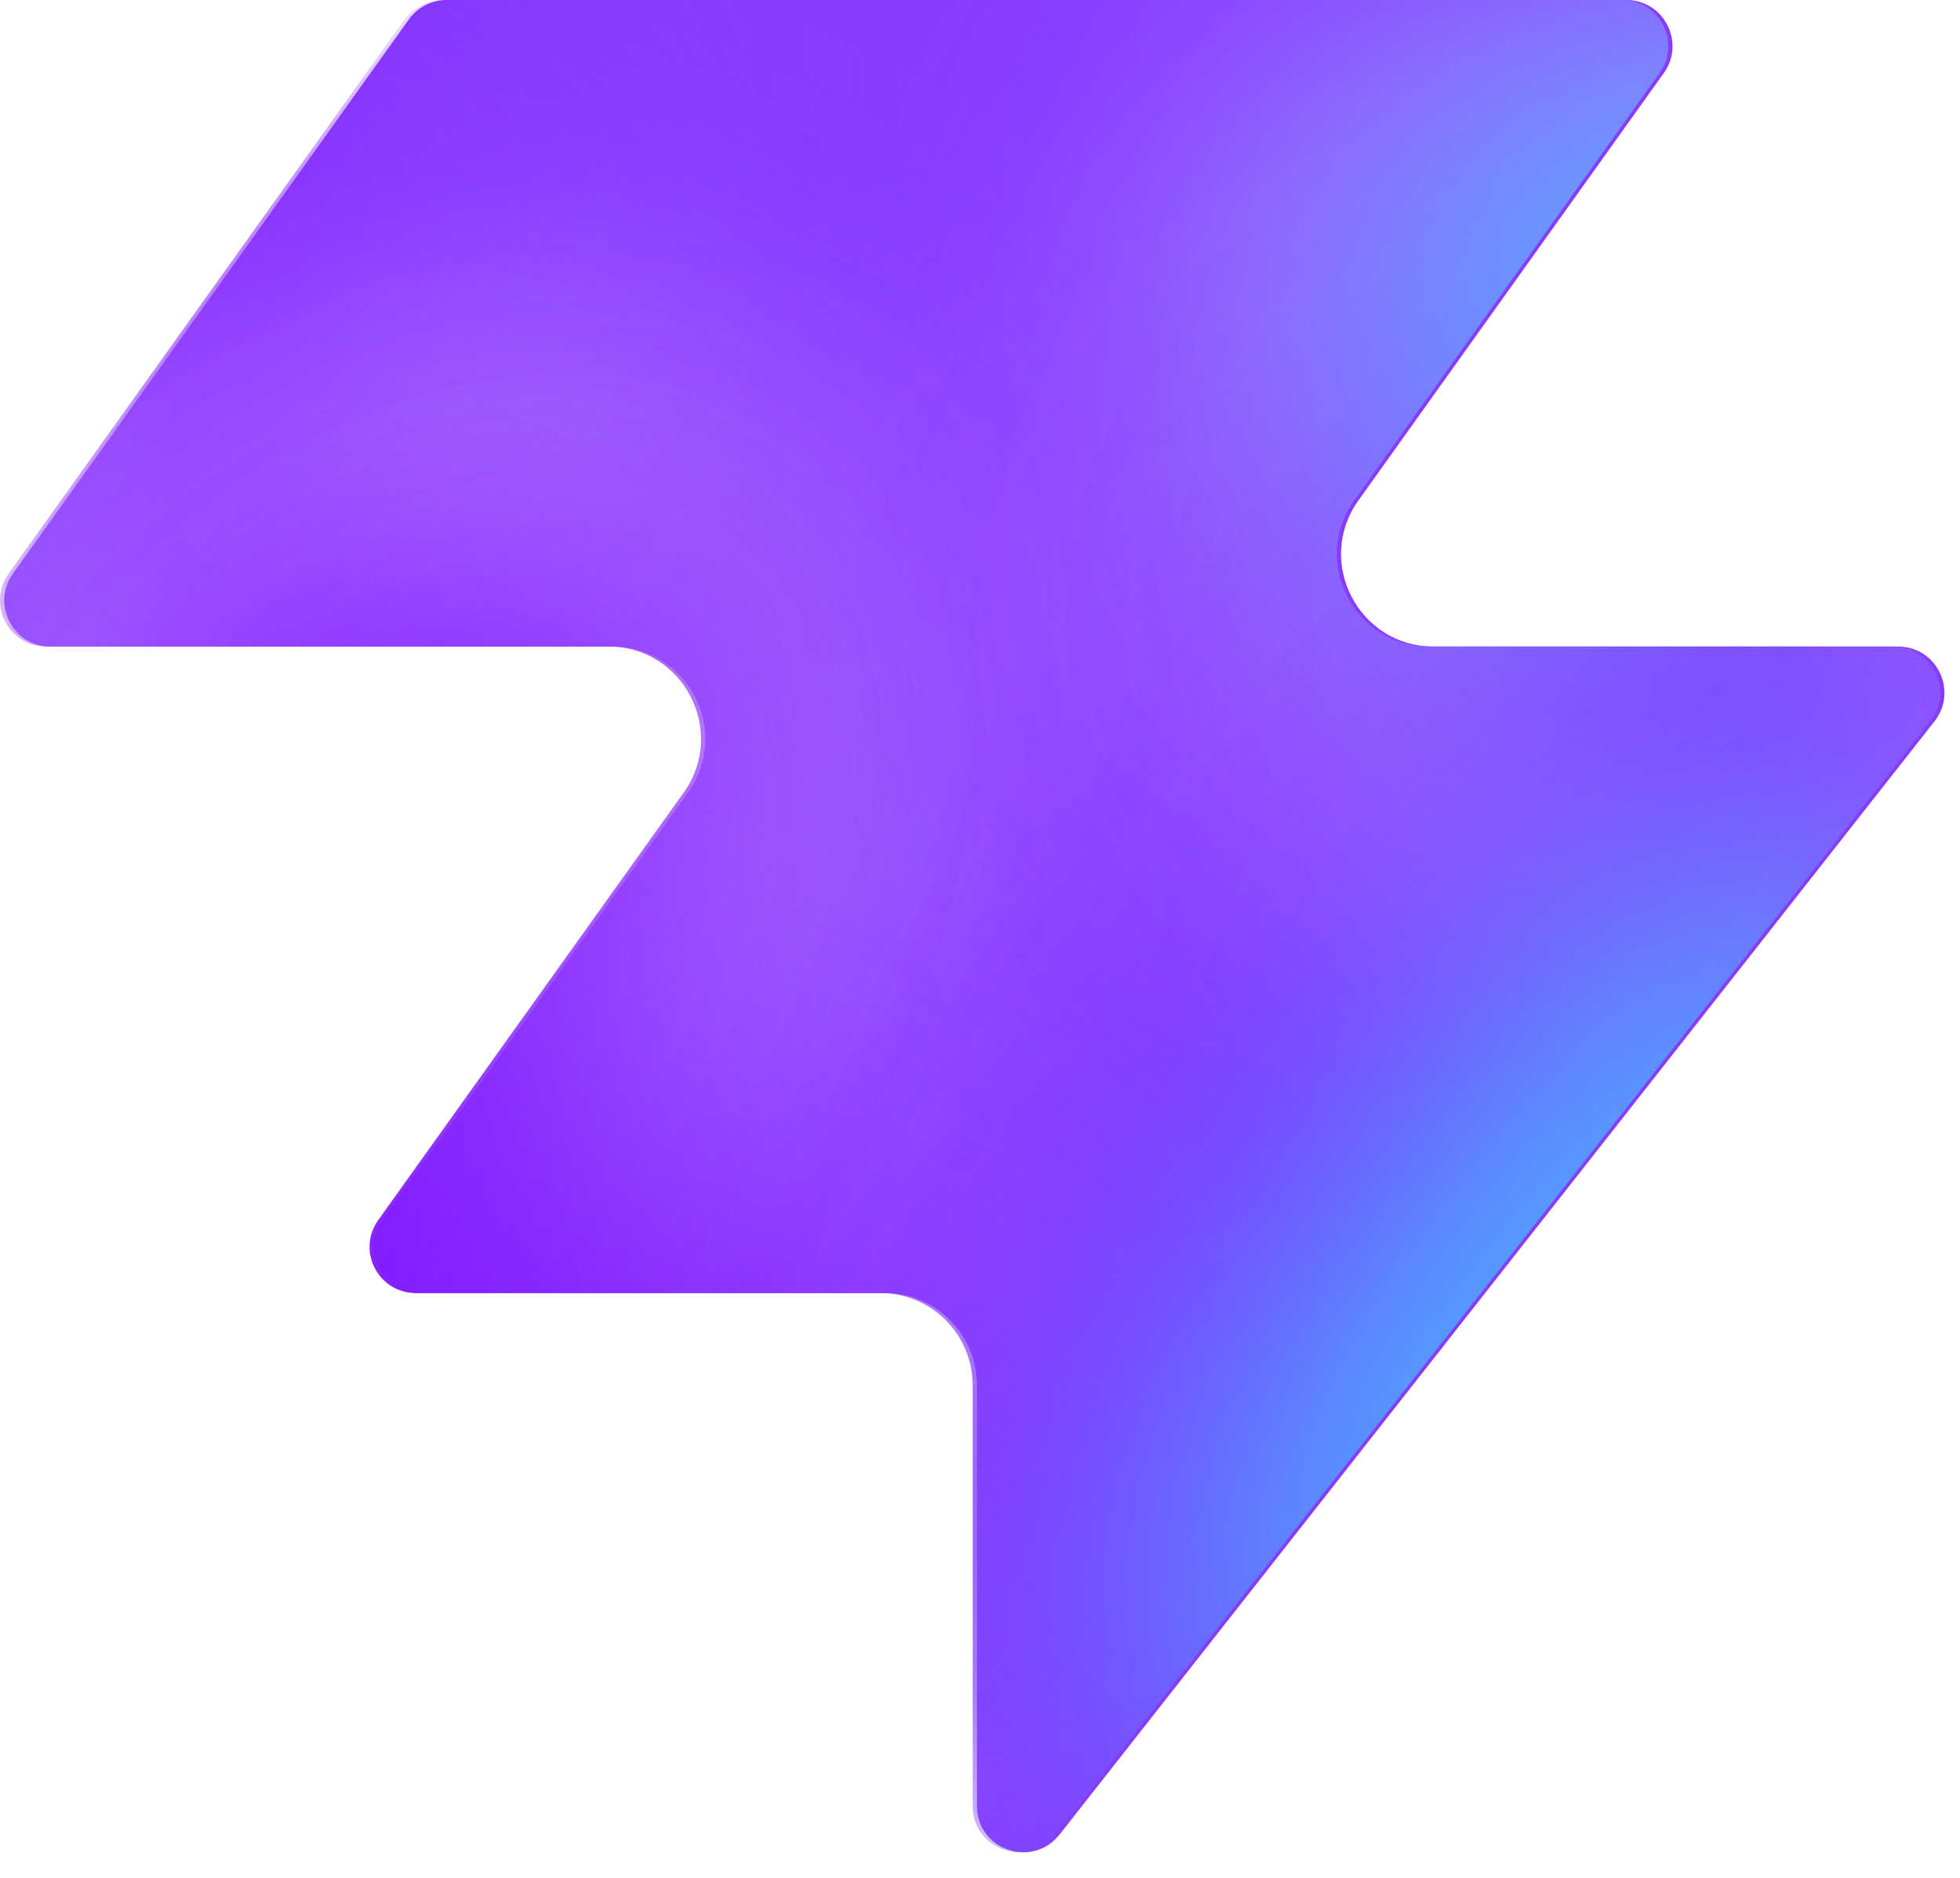
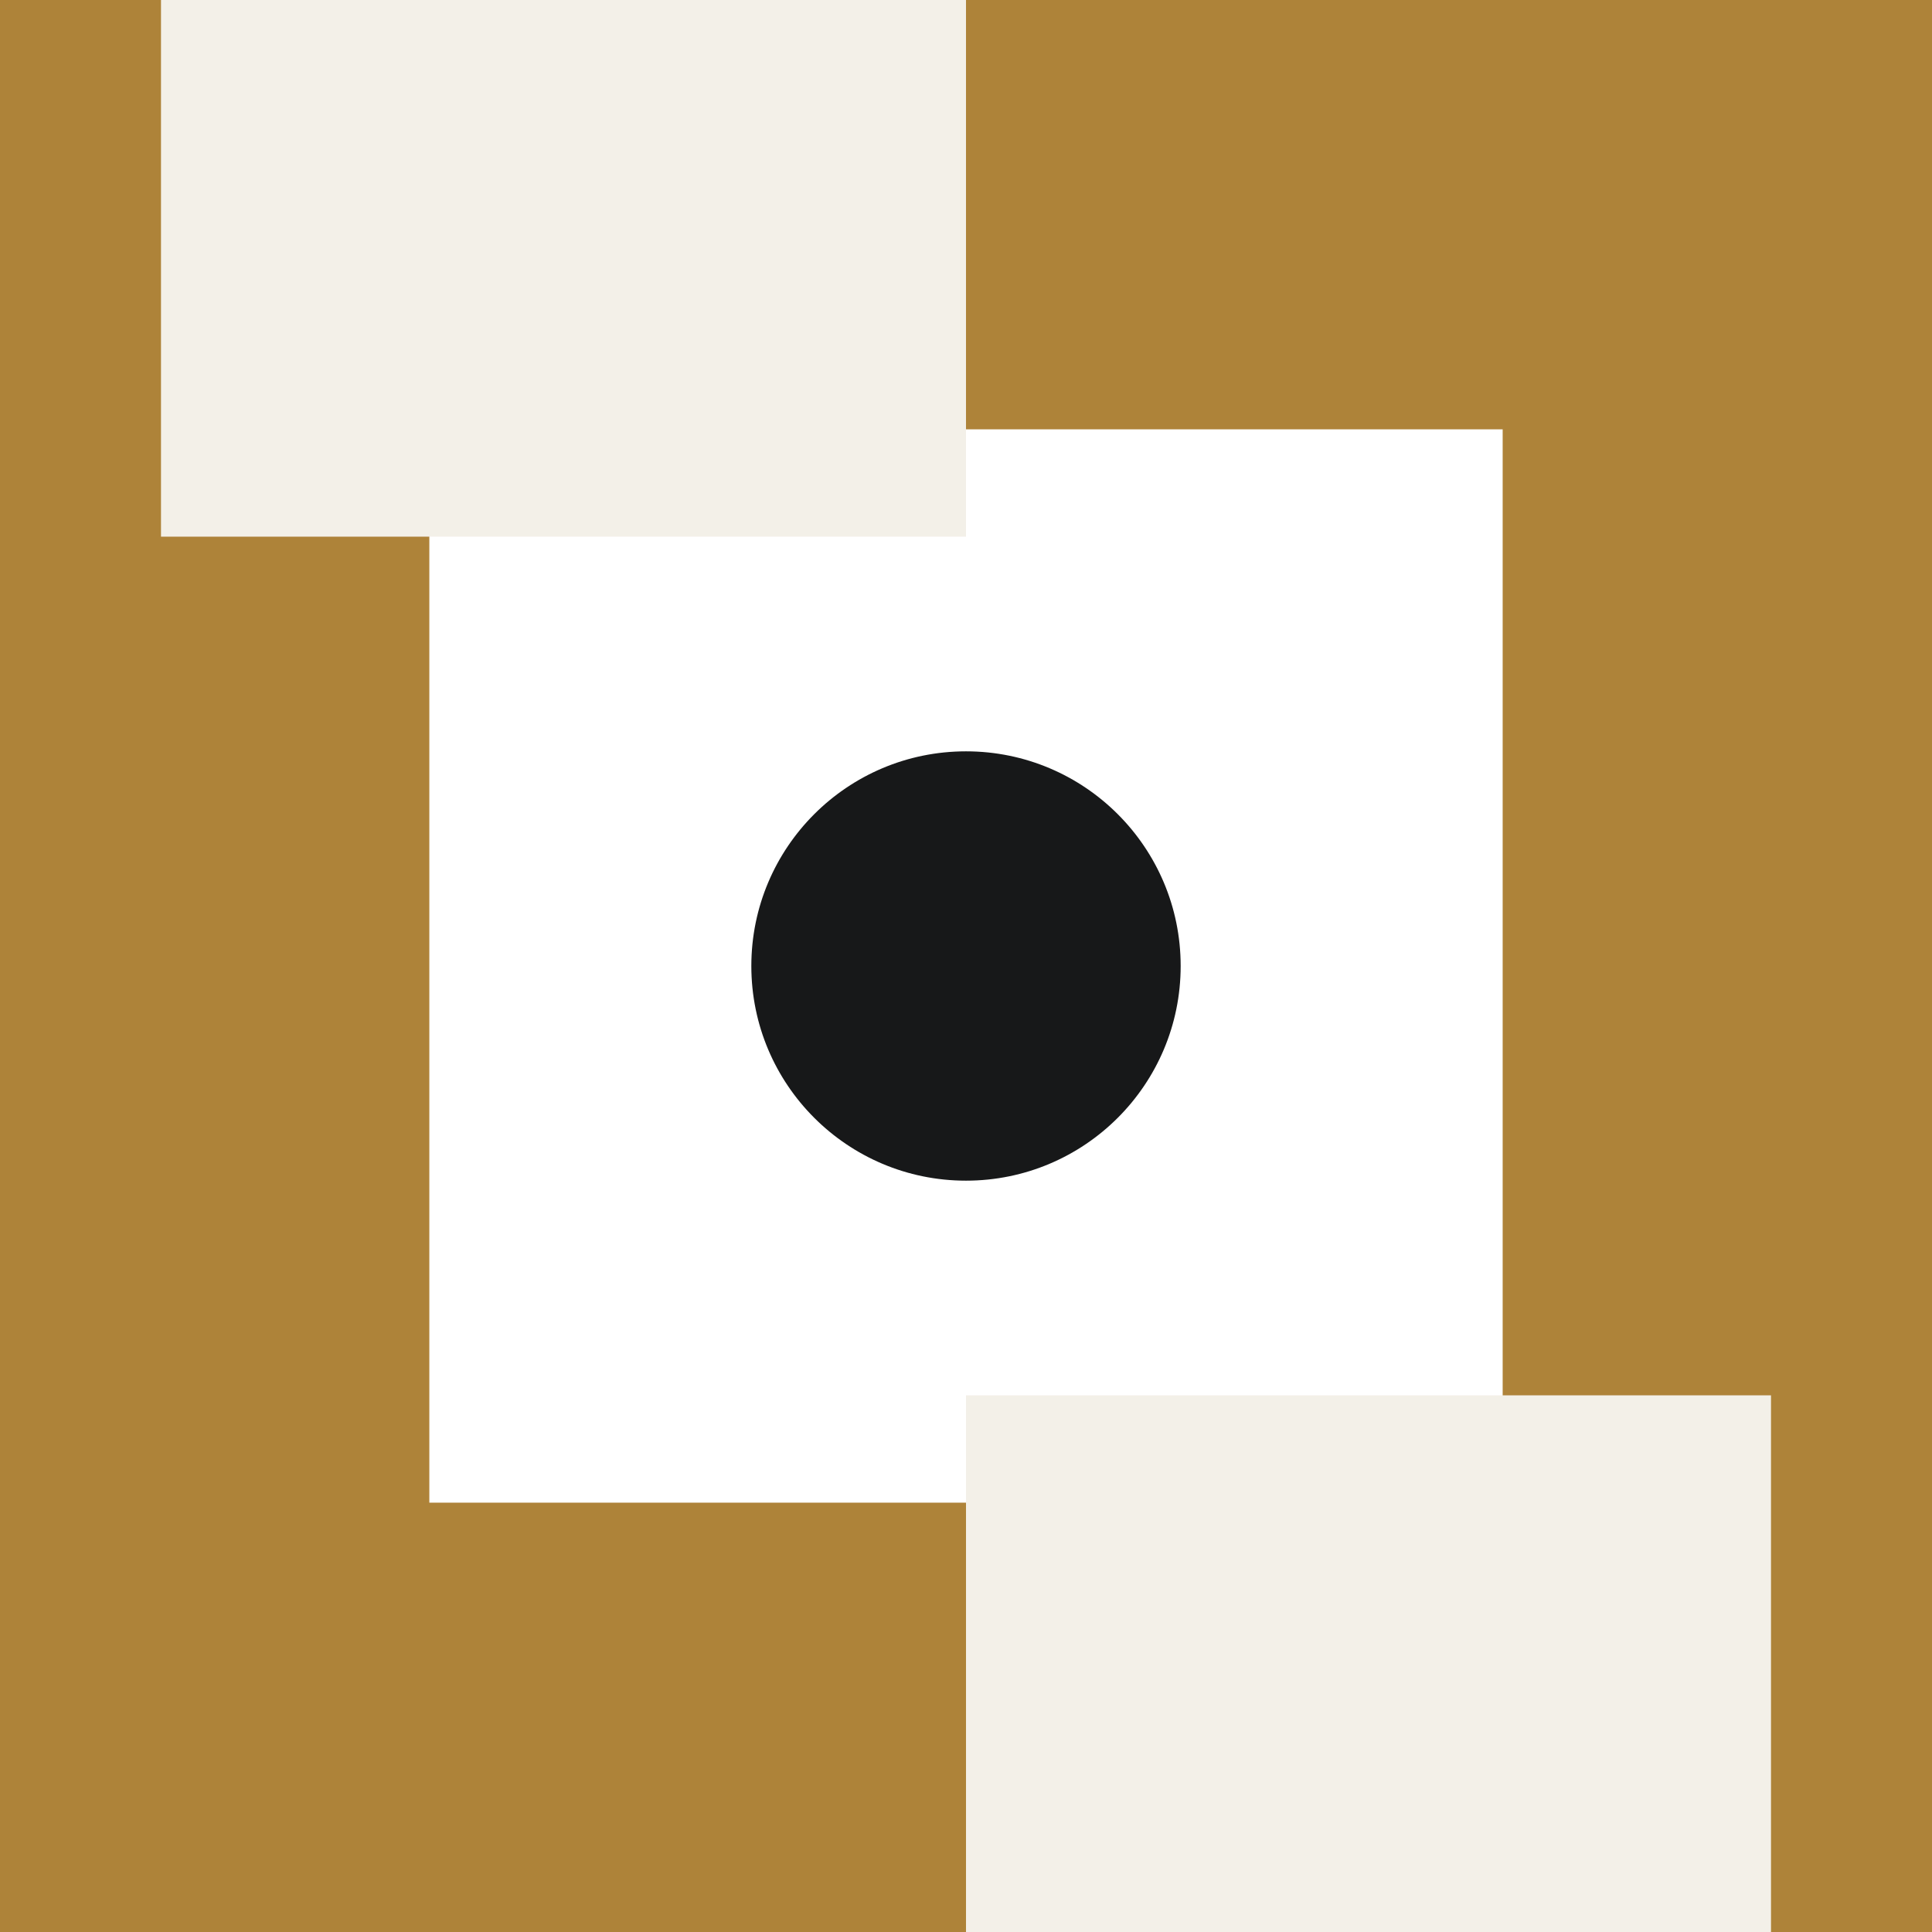
- <svg xmlns="http://www.w3.org/2000/svg" width="48" height="46" fill="none" viewBox="0 0 48 46">
-   <path fill="#863bff" d="M25.946 44.938c-.664.845-2.021.375-2.021-.698V33.937a2.26 2.26 0 0 0-2.262-2.262H10.287c-.92 0-1.456-1.04-.92-1.788l7.48-10.471c1.07-1.497 0-3.578-1.842-3.578H1.237c-.92 0-1.456-1.04-.92-1.788L10.013.474c.214-.297.556-.474.92-.474h28.894c.92 0 1.456 1.04.92 1.788l-7.48 10.471c-1.07 1.498 0 3.579 1.842 3.579h11.377c.943 0 1.473 1.088.89 1.83L25.947 44.94z" style="fill:#863bff;fill:color(display-p3 .525 .23 1);fill-opacity:1" />
-   <mask id="a" width="48" height="46" x="0" y="0" maskUnits="userSpaceOnUse" style="mask-type:alpha">
-     <path fill="#000" d="M25.842 44.938c-.664.844-2.021.375-2.021-.698V33.937a2.26 2.26 0 0 0-2.262-2.262H10.183c-.92 0-1.456-1.04-.92-1.788l7.48-10.471c1.07-1.498 0-3.579-1.842-3.579H1.133c-.92 0-1.456-1.04-.92-1.787L9.91.473c.214-.297.556-.474.92-.474h28.894c.92 0 1.456 1.04.92 1.788l-7.48 10.471c-1.07 1.498 0 3.578 1.842 3.578h11.377c.943 0 1.473 1.088.89 1.832L25.843 44.94z" style="fill:#000;fill-opacity:1" />
-   </mask>
-   <g mask="url(#a)">
-     <g filter="url(#b)">
-       <ellipse cx="5.508" cy="14.704" fill="#ede6ff" rx="5.508" ry="14.704" style="fill:#ede6ff;fill:color(display-p3 .927 .903 1);fill-opacity:1" transform="matrix(.00324 1 1 -.00324 -4.47 31.516)" />
-     </g>
-     <g filter="url(#c)">
-       <ellipse cx="10.399" cy="29.851" fill="#ede6ff" rx="10.399" ry="29.851" style="fill:#ede6ff;fill:color(display-p3 .927 .903 1);fill-opacity:1" transform="matrix(.00324 1 1 -.00324 -39.328 7.883)" />
-     </g>
-     <g filter="url(#d)">
-       <ellipse cx="5.508" cy="30.487" fill="#7e14ff" rx="5.508" ry="30.487" style="fill:#7e14ff;fill:color(display-p3 .492 .077 1);fill-opacity:1" transform="rotate(89.814 -25.913 -14.639)scale(1 -1)" />
-     </g>
-     <g filter="url(#e)">
-       <ellipse cx="5.508" cy="30.599" fill="#7e14ff" rx="5.508" ry="30.599" style="fill:#7e14ff;fill:color(display-p3 .492 .077 1);fill-opacity:1" transform="rotate(89.814 -32.644 -3.334)scale(1 -1)" />
-     </g>
-     <g filter="url(#f)">
-       <ellipse cx="5.508" cy="30.599" fill="#7e14ff" rx="5.508" ry="30.599" style="fill:#7e14ff;fill:color(display-p3 .492 .077 1);fill-opacity:1" transform="matrix(.00324 1 1 -.00324 -34.34 30.47)" />
-     </g>
-     <g filter="url(#g)">
-       <ellipse cx="14.072" cy="22.078" fill="#ede6ff" rx="14.072" ry="22.078" style="fill:#ede6ff;fill:color(display-p3 .927 .903 1);fill-opacity:1" transform="rotate(93.35 24.506 48.493)scale(-1 1)" />
-     </g>
-     <g filter="url(#h)">
-       <ellipse cx="3.47" cy="21.501" fill="#7e14ff" rx="3.47" ry="21.501" style="fill:#7e14ff;fill:color(display-p3 .492 .077 1);fill-opacity:1" transform="rotate(89.009 28.708 47.59)scale(-1 1)" />
-     </g>
-     <g filter="url(#i)">
-       <ellipse cx="3.47" cy="21.501" fill="#7e14ff" rx="3.47" ry="21.501" style="fill:#7e14ff;fill:color(display-p3 .492 .077 1);fill-opacity:1" transform="rotate(89.009 28.708 47.59)scale(-1 1)" />
-     </g>
-     <g filter="url(#j)">
-       <ellipse cx=".387" cy="8.972" fill="#7e14ff" rx="4.407" ry="29.108" style="fill:#7e14ff;fill:color(display-p3 .492 .077 1);fill-opacity:1" transform="rotate(39.51 .387 8.972)" />
-     </g>
-     <g filter="url(#k)">
-       <ellipse cx="47.523" cy="-6.092" fill="#7e14ff" rx="4.407" ry="29.108" style="fill:#7e14ff;fill:color(display-p3 .492 .077 1);fill-opacity:1" transform="rotate(37.892 47.523 -6.092)" />
-     </g>
-     <g filter="url(#l)">
-       <ellipse cx="41.412" cy="6.333" fill="#47bfff" rx="5.971" ry="9.665" style="fill:#47bfff;fill:color(display-p3 .28 .748 1);fill-opacity:1" transform="rotate(37.892 41.412 6.333)" />
-     </g>
-     <g filter="url(#m)">
-       <ellipse cx="-1.879" cy="38.332" fill="#7e14ff" rx="4.407" ry="29.108" style="fill:#7e14ff;fill:color(display-p3 .492 .077 1);fill-opacity:1" transform="rotate(37.892 -1.88 38.332)" />
-     </g>
-     <g filter="url(#n)">
-       <ellipse cx="-1.879" cy="38.332" fill="#7e14ff" rx="4.407" ry="29.108" style="fill:#7e14ff;fill:color(display-p3 .492 .077 1);fill-opacity:1" transform="rotate(37.892 -1.88 38.332)" />
-     </g>
-     <g filter="url(#o)">
-       <ellipse cx="35.651" cy="29.907" fill="#7e14ff" rx="4.407" ry="29.108" style="fill:#7e14ff;fill:color(display-p3 .492 .077 1);fill-opacity:1" transform="rotate(37.892 35.651 29.907)" />
-     </g>
-     <g filter="url(#p)">
-       <ellipse cx="38.418" cy="32.4" fill="#47bfff" rx="5.971" ry="15.297" style="fill:#47bfff;fill:color(display-p3 .28 .748 1);fill-opacity:1" transform="rotate(37.892 38.418 32.4)" />
-     </g>
-   </g>
-   <defs>
-     <filter id="b" width="60.045" height="41.654" x="-19.77" y="16.149" color-interpolation-filters="sRGB" filterUnits="userSpaceOnUse">
-       <feFlood flood-opacity="0" result="BackgroundImageFix" />
-       <feBlend in="SourceGraphic" in2="BackgroundImageFix" result="shape" />
-       <feGaussianBlur result="effect1_foregroundBlur_2002_17158" stdDeviation="7.659" />
-     </filter>
-     <filter id="c" width="90.34" height="51.437" x="-54.613" y="-7.533" color-interpolation-filters="sRGB" filterUnits="userSpaceOnUse">
-       <feFlood flood-opacity="0" result="BackgroundImageFix" />
-       <feBlend in="SourceGraphic" in2="BackgroundImageFix" result="shape" />
-       <feGaussianBlur result="effect1_foregroundBlur_2002_17158" stdDeviation="7.659" />
-     </filter>
-     <filter id="d" width="79.355" height="29.4" x="-49.64" y="2.03" color-interpolation-filters="sRGB" filterUnits="userSpaceOnUse">
-       <feFlood flood-opacity="0" result="BackgroundImageFix" />
-       <feBlend in="SourceGraphic" in2="BackgroundImageFix" result="shape" />
-       <feGaussianBlur result="effect1_foregroundBlur_2002_17158" stdDeviation="4.596" />
-     </filter>
-     <filter id="e" width="79.579" height="29.4" x="-45.045" y="20.029" color-interpolation-filters="sRGB" filterUnits="userSpaceOnUse">
-       <feFlood flood-opacity="0" result="BackgroundImageFix" />
-       <feBlend in="SourceGraphic" in2="BackgroundImageFix" result="shape" />
-       <feGaussianBlur result="effect1_foregroundBlur_2002_17158" stdDeviation="4.596" />
-     </filter>
-     <filter id="f" width="79.579" height="29.4" x="-43.513" y="21.178" color-interpolation-filters="sRGB" filterUnits="userSpaceOnUse">
-       <feFlood flood-opacity="0" result="BackgroundImageFix" />
-       <feBlend in="SourceGraphic" in2="BackgroundImageFix" result="shape" />
-       <feGaussianBlur result="effect1_foregroundBlur_2002_17158" stdDeviation="4.596" />
-     </filter>
-     <filter id="g" width="74.749" height="58.852" x="15.756" y="-17.901" color-interpolation-filters="sRGB" filterUnits="userSpaceOnUse">
-       <feFlood flood-opacity="0" result="BackgroundImageFix" />
-       <feBlend in="SourceGraphic" in2="BackgroundImageFix" result="shape" />
-       <feGaussianBlur result="effect1_foregroundBlur_2002_17158" stdDeviation="7.659" />
-     </filter>
-     <filter id="h" width="61.377" height="25.362" x="23.548" y="2.284" color-interpolation-filters="sRGB" filterUnits="userSpaceOnUse">
-       <feFlood flood-opacity="0" result="BackgroundImageFix" />
-       <feBlend in="SourceGraphic" in2="BackgroundImageFix" result="shape" />
-       <feGaussianBlur result="effect1_foregroundBlur_2002_17158" stdDeviation="4.596" />
-     </filter>
-     <filter id="i" width="61.377" height="25.362" x="23.548" y="2.284" color-interpolation-filters="sRGB" filterUnits="userSpaceOnUse">
-       <feFlood flood-opacity="0" result="BackgroundImageFix" />
-       <feBlend in="SourceGraphic" in2="BackgroundImageFix" result="shape" />
-       <feGaussianBlur result="effect1_foregroundBlur_2002_17158" stdDeviation="4.596" />
-     </filter>
-     <filter id="j" width="56.045" height="63.649" x="-27.636" y="-22.853" color-interpolation-filters="sRGB" filterUnits="userSpaceOnUse">
-       <feFlood flood-opacity="0" result="BackgroundImageFix" />
-       <feBlend in="SourceGraphic" in2="BackgroundImageFix" result="shape" />
-       <feGaussianBlur result="effect1_foregroundBlur_2002_17158" stdDeviation="4.596" />
-     </filter>
-     <filter id="k" width="54.814" height="64.646" x="20.116" y="-38.415" color-interpolation-filters="sRGB" filterUnits="userSpaceOnUse">
-       <feFlood flood-opacity="0" result="BackgroundImageFix" />
-       <feBlend in="SourceGraphic" in2="BackgroundImageFix" result="shape" />
-       <feGaussianBlur result="effect1_foregroundBlur_2002_17158" stdDeviation="4.596" />
-     </filter>
-     <filter id="l" width="33.541" height="35.313" x="24.641" y="-11.323" color-interpolation-filters="sRGB" filterUnits="userSpaceOnUse">
-       <feFlood flood-opacity="0" result="BackgroundImageFix" />
-       <feBlend in="SourceGraphic" in2="BackgroundImageFix" result="shape" />
-       <feGaussianBlur result="effect1_foregroundBlur_2002_17158" stdDeviation="4.596" />
-     </filter>
-     <filter id="m" width="54.814" height="64.646" x="-29.286" y="6.009" color-interpolation-filters="sRGB" filterUnits="userSpaceOnUse">
-       <feFlood flood-opacity="0" result="BackgroundImageFix" />
-       <feBlend in="SourceGraphic" in2="BackgroundImageFix" result="shape" />
-       <feGaussianBlur result="effect1_foregroundBlur_2002_17158" stdDeviation="4.596" />
-     </filter>
-     <filter id="n" width="54.814" height="64.646" x="-29.286" y="6.009" color-interpolation-filters="sRGB" filterUnits="userSpaceOnUse">
-       <feFlood flood-opacity="0" result="BackgroundImageFix" />
-       <feBlend in="SourceGraphic" in2="BackgroundImageFix" result="shape" />
-       <feGaussianBlur result="effect1_foregroundBlur_2002_17158" stdDeviation="4.596" />
-     </filter>
-     <filter id="o" width="54.814" height="64.646" x="8.244" y="-2.416" color-interpolation-filters="sRGB" filterUnits="userSpaceOnUse">
-       <feFlood flood-opacity="0" result="BackgroundImageFix" />
-       <feBlend in="SourceGraphic" in2="BackgroundImageFix" result="shape" />
-       <feGaussianBlur result="effect1_foregroundBlur_2002_17158" stdDeviation="4.596" />
-     </filter>
-     <filter id="p" width="39.409" height="43.623" x="18.713" y="10.588" color-interpolation-filters="sRGB" filterUnits="userSpaceOnUse">
-       <feFlood flood-opacity="0" result="BackgroundImageFix" />
-       <feBlend in="SourceGraphic" in2="BackgroundImageFix" result="shape" />
-       <feGaussianBlur result="effect1_foregroundBlur_2002_17158" stdDeviation="4.596" />
-     </filter>
-   </defs>
+ <svg xmlns="http://www.w3.org/2000/svg" viewBox="0 0 36 36" fill="none">
+   <path d="M4 4h28v28H4z" stroke="#ae8339" stroke-width="8" />
+   <path d="M3 0h15v10H3zM18 26h15v10H18z" fill="#f3f0e8" />
+   <circle cx="18" cy="18" r="4" fill="#171819" />
</svg>
